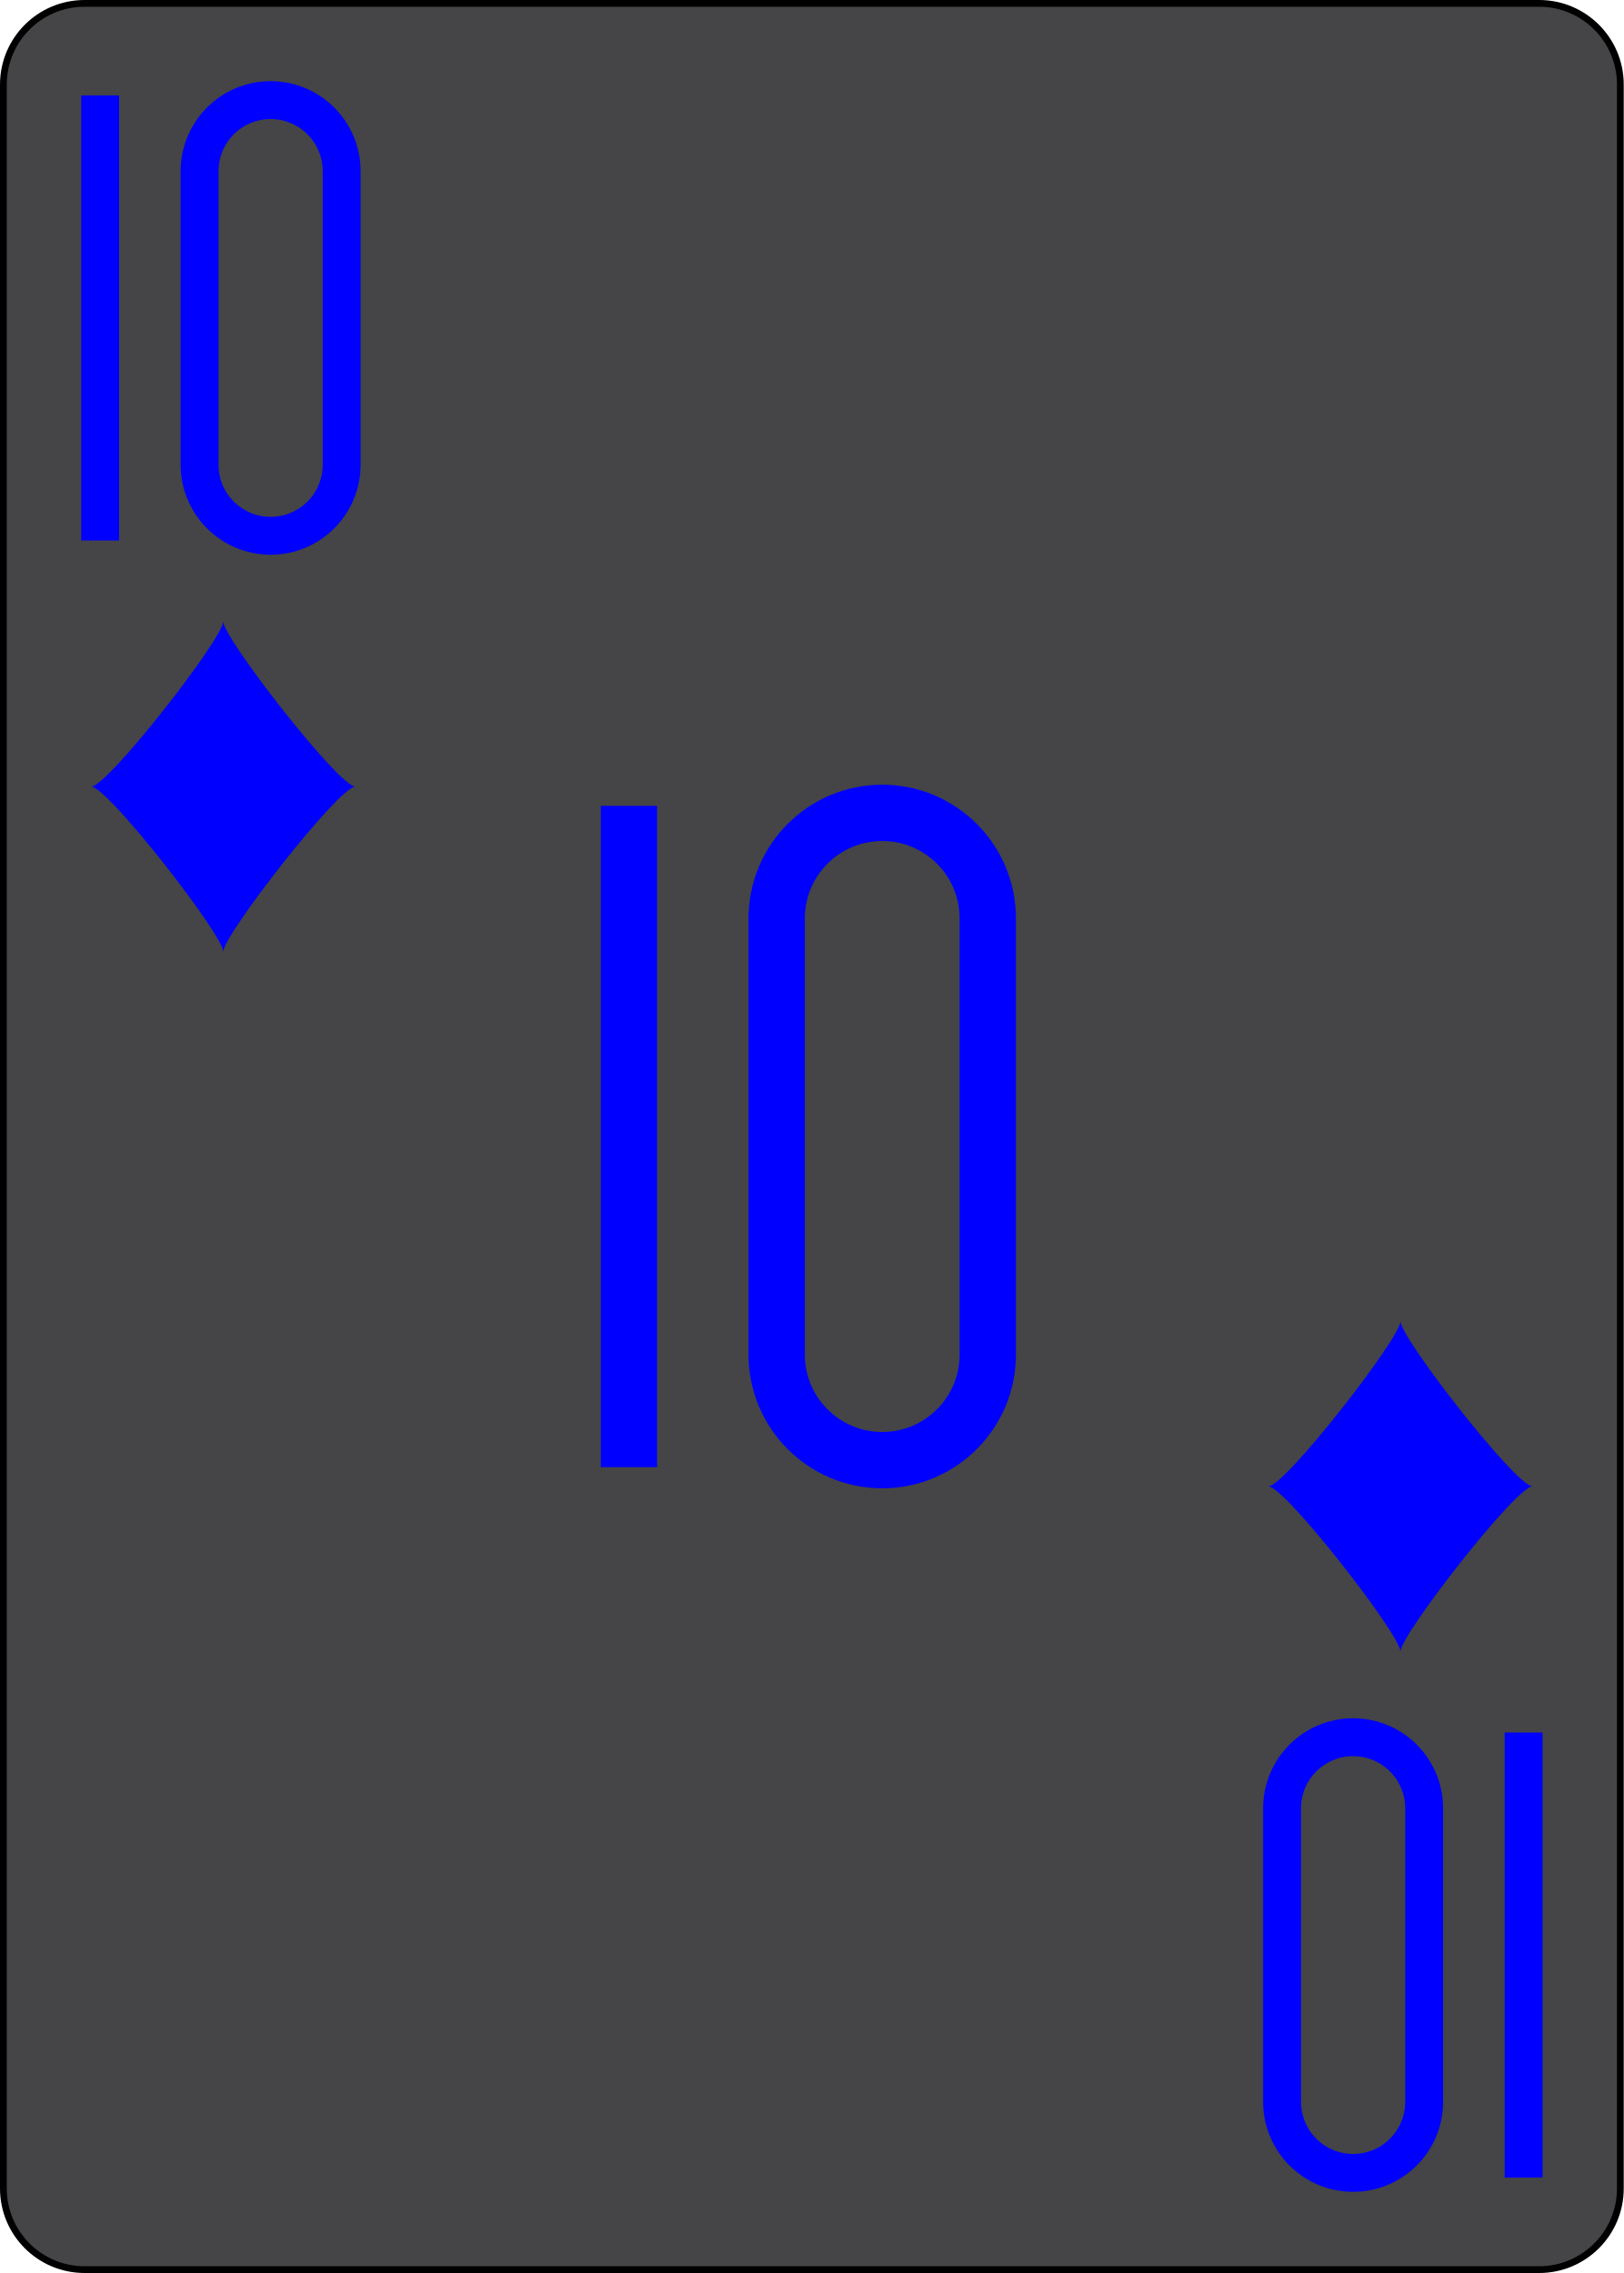
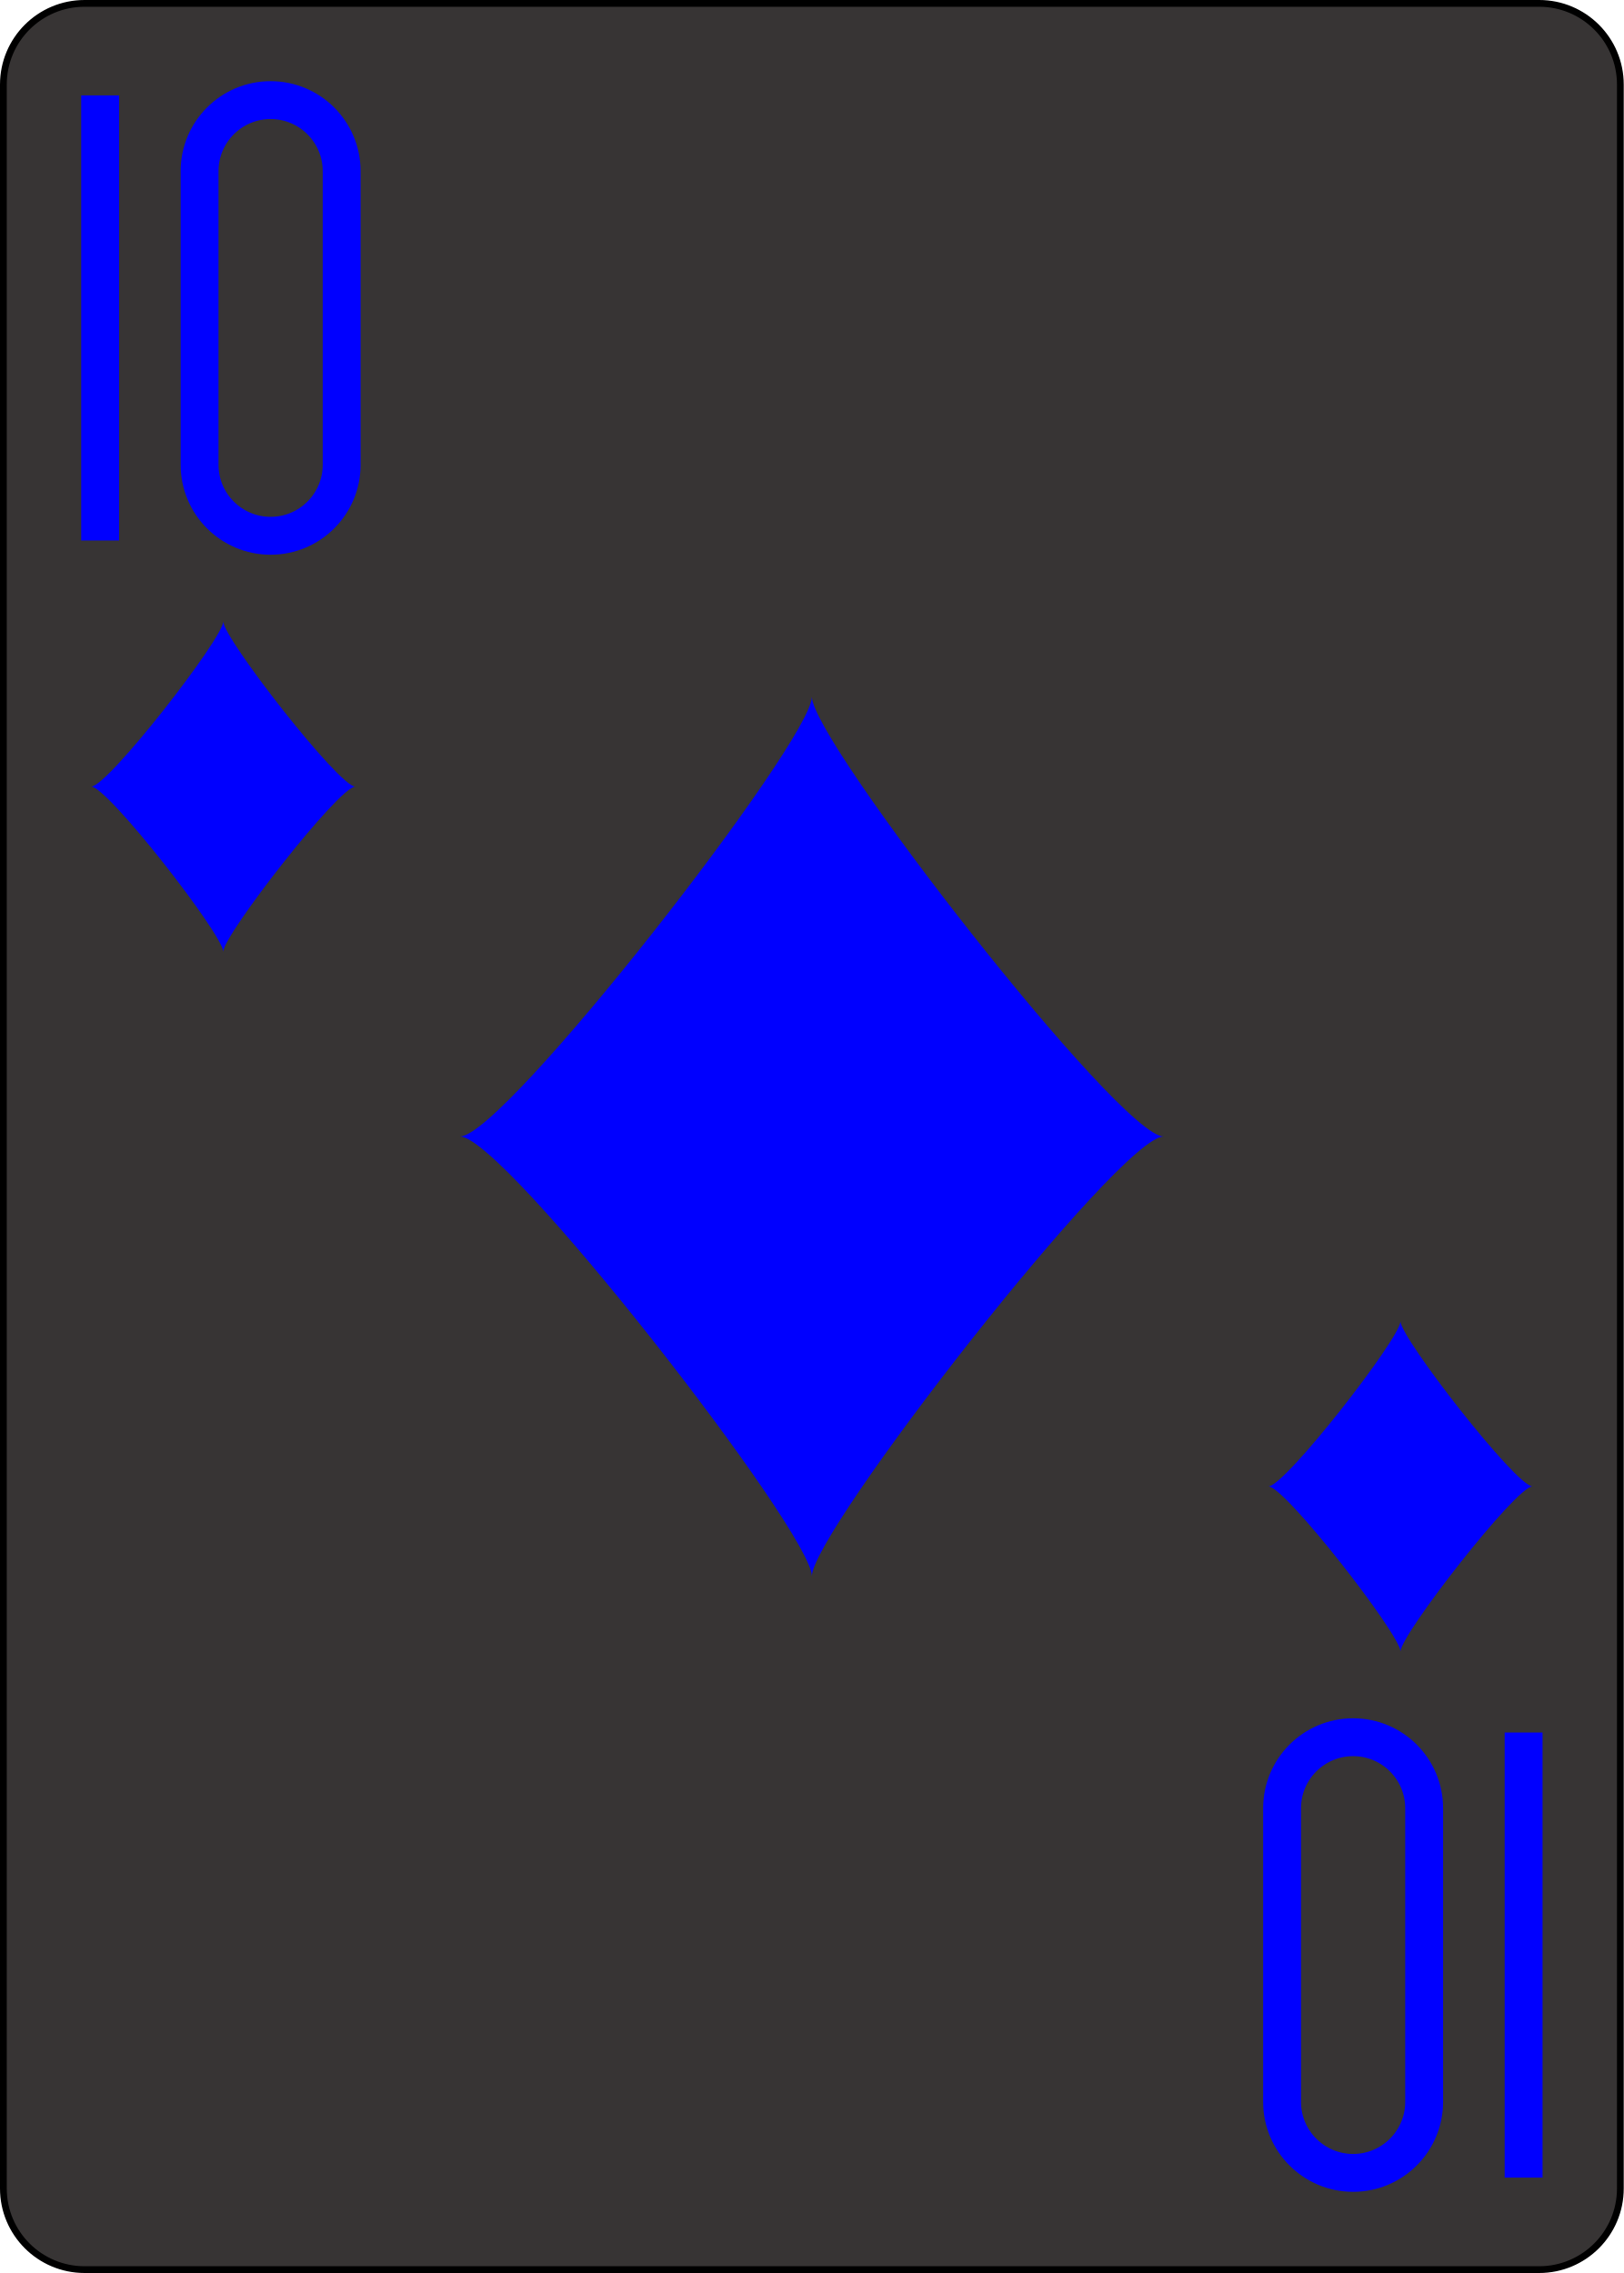
<svg xmlns="http://www.w3.org/2000/svg" xmlns:xlink="http://www.w3.org/1999/xlink" class="card" face="TD" height="3.5in" preserveAspectRatio="none" viewBox="-120 -168 240 336" width="2.5in">
  <defs>
+     <symbol id="VDT" viewBox="-500 -500 1000 1000" preserveAspectRatio="xMinYMid">
+       <path d="M-260 430L-260 -430M-50 0L-50 -310A150 150 0 0 1 250 -310L250 310A150 150 0 0 1 -50 310Z" stroke="blue" stroke-width="80" stroke-linecap="square" stroke-miterlimit="1.5" fill="none" />
+     </symbol>
    <symbol id="SDT" viewBox="-600 -600 1200 1200" preserveAspectRatio="xMinYMid">
      <path d="M-400 0C-350 0 0 -450 0 -500C0 -450 350 0 400 0C350 0 0 450 0 500C0 450 -350 0 -400 0Z" fill="blue" />
    </symbol>
-     <symbol id="VDT" viewBox="-500 -500 1000 1000" preserveAspectRatio="xMinYMid">
-       <path d="M-260 430L-260 -430M-50 0L-50 -310A150 150 0 0 1 250 -310L250 310A150 150 0 0 1 -50 310Z" stroke="blue" stroke-width="80" stroke-linecap="square" stroke-miterlimit="1.5" fill="none" />
-     </symbol>
  </defs>
-   <rect width="239" height="335" x="-119.5" y="-167.5" rx="12" ry="12" fill="#454446" stroke="black" />
+   <rect width="239" height="335" x="-119.5" y="-167.5" rx="12" ry="12" fill="#373434" stroke="black" />
+   <use xlink:href="#SDT" height="156" width="156" x="-78" y="-78" />
  <use xlink:href="#VDT" height="70" width="70" x="-122" y="-156" />
  <use xlink:href="#SDT" height="58.558" width="58.558" x="-116.279" y="-81" />
-   <use xlink:href="#VDT" height="104" width="104" x="-52" y="-52" />
  <g transform="rotate(180)">
    <use xlink:href="#VDT" height="70" width="70" x="-122" y="-156" />
    <use xlink:href="#SDT" height="58.558" width="58.558" x="-116.279" y="-81" />
  </g>
</svg>
